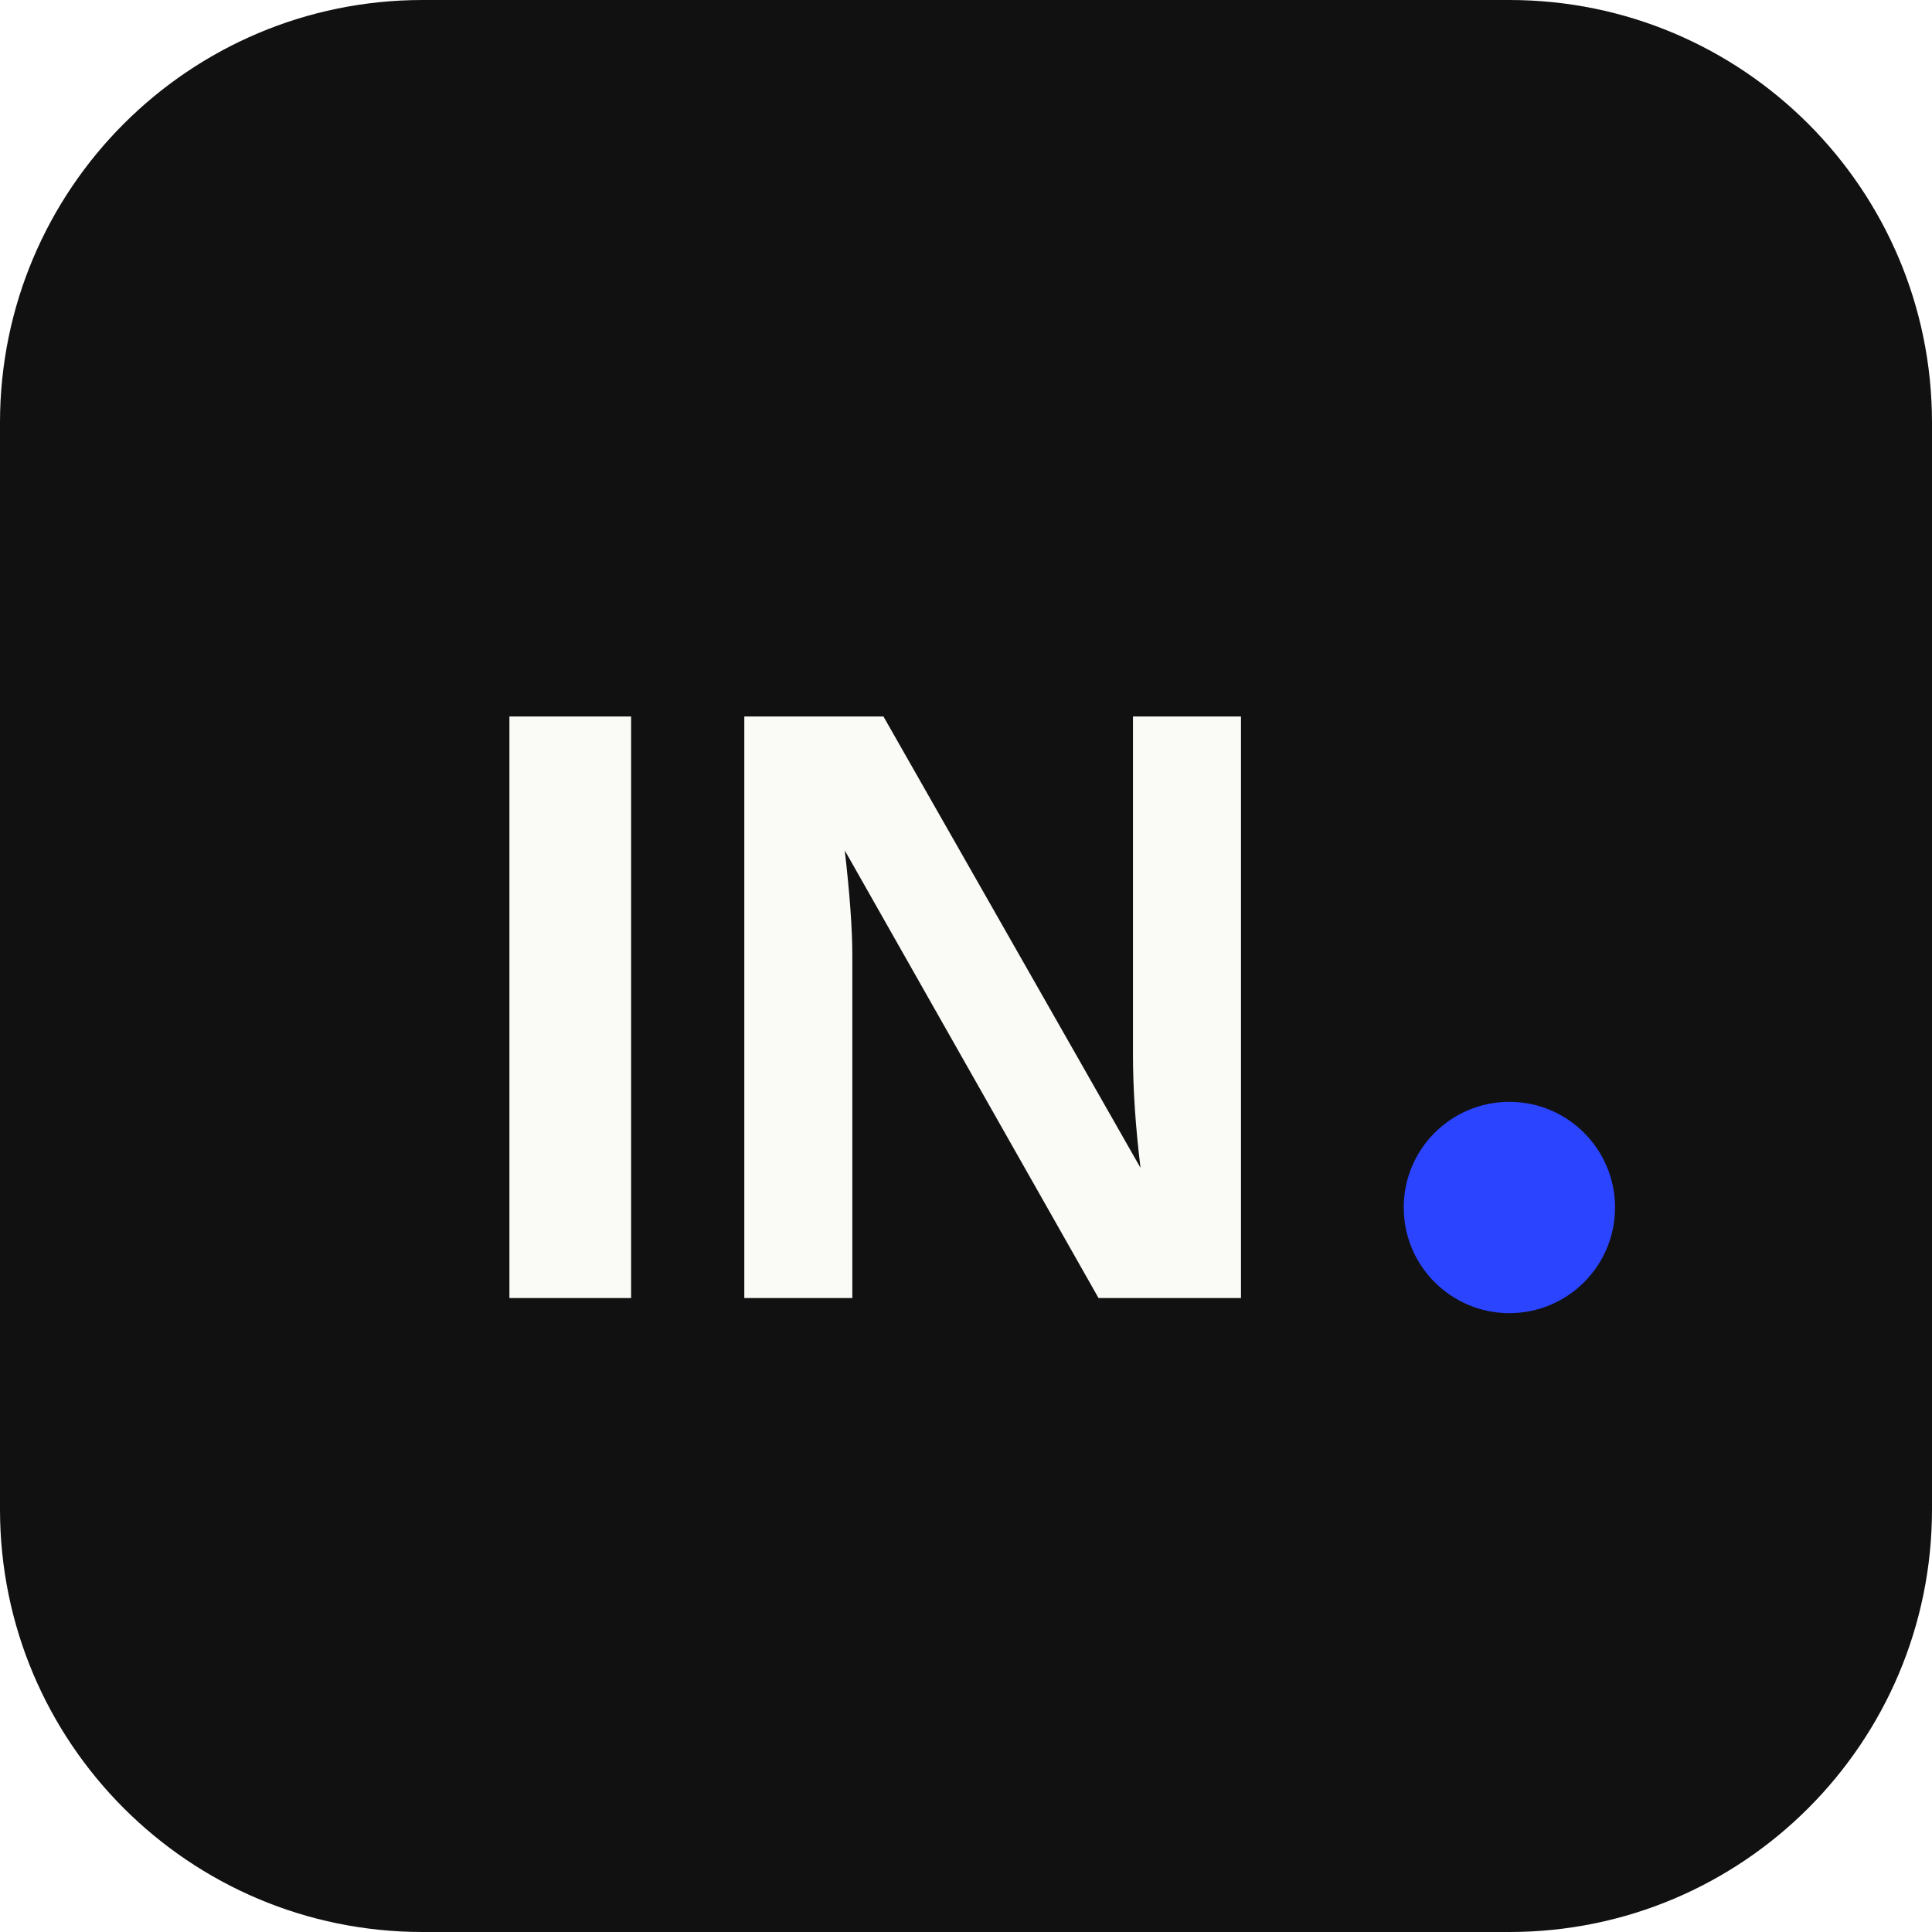
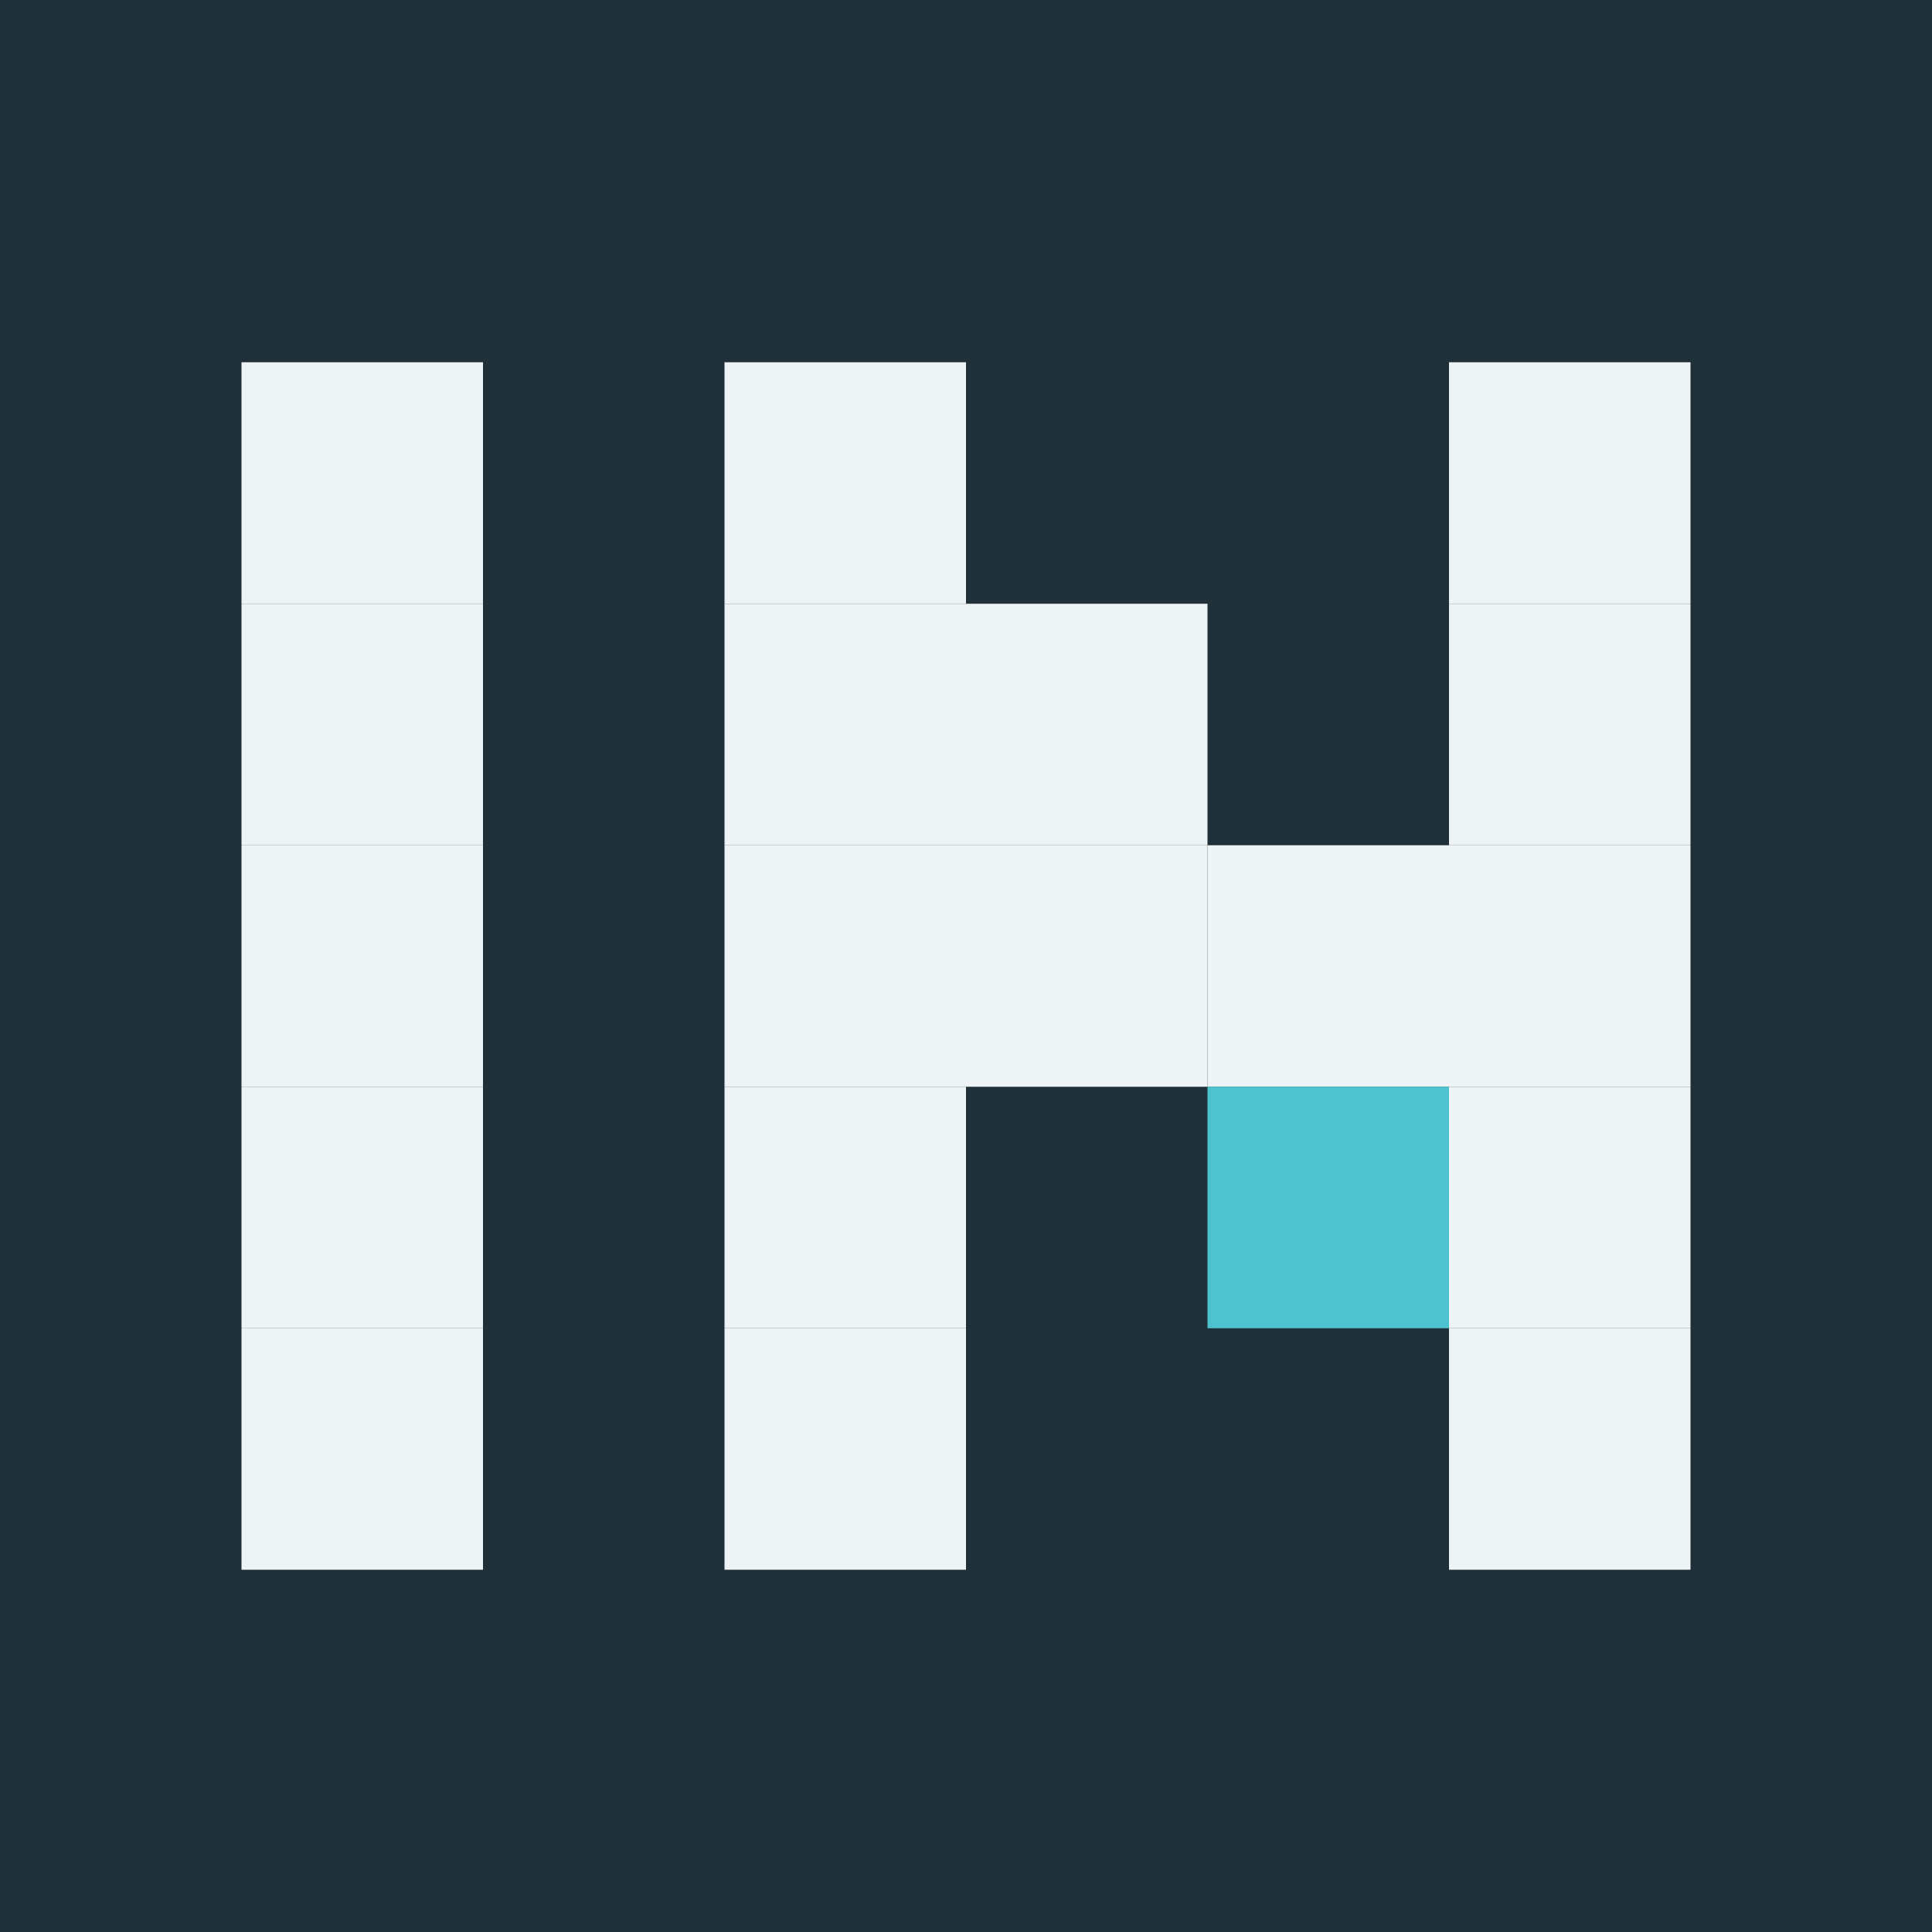
- <svg xmlns="http://www.w3.org/2000/svg" viewBox="0 0 64 64">
-   <rect width="64" height="64" rx="14" fill="#111111" />
-   <text x="29" y="43" text-anchor="middle" font-family="Arial, sans-serif" font-weight="700" font-size="28" fill="#FAFAF7">IN</text>
-   <circle cx="50" cy="40" r="3.5" fill="#2B44FF" />
+ <svg xmlns="http://www.w3.org/2000/svg" viewBox="0 0 32 32">
+   <rect width="32" height="32" fill="#1F3038" />
+   <g fill="#EEF3F5">
+     <rect x="4" y="6" width="4" height="4" />
+     <rect x="4" y="10" width="4" height="4" />
+     <rect x="4" y="14" width="4" height="4" />
+     <rect x="4" y="18" width="4" height="4" />
+     <rect x="4" y="22" width="4" height="4" />
+     <rect x="12" y="6" width="4" height="4" />
+     <rect x="12" y="10" width="4" height="4" />
+     <rect x="12" y="14" width="4" height="4" />
+     <rect x="12" y="18" width="4" height="4" />
+     <rect x="12" y="22" width="4" height="4" />
+     <rect x="16" y="10" width="4" height="4" />
+     <rect x="16" y="14" width="4" height="4" />
+     <rect x="20" y="14" width="4" height="4" />
+     <rect x="20" y="18" width="4" height="4" fill="#4CC3CF" />
+     <rect x="24" y="6" width="4" height="4" />
+     <rect x="24" y="10" width="4" height="4" />
+     <rect x="24" y="14" width="4" height="4" />
+     <rect x="24" y="18" width="4" height="4" />
+     <rect x="24" y="22" width="4" height="4" />
+   </g>
</svg>
